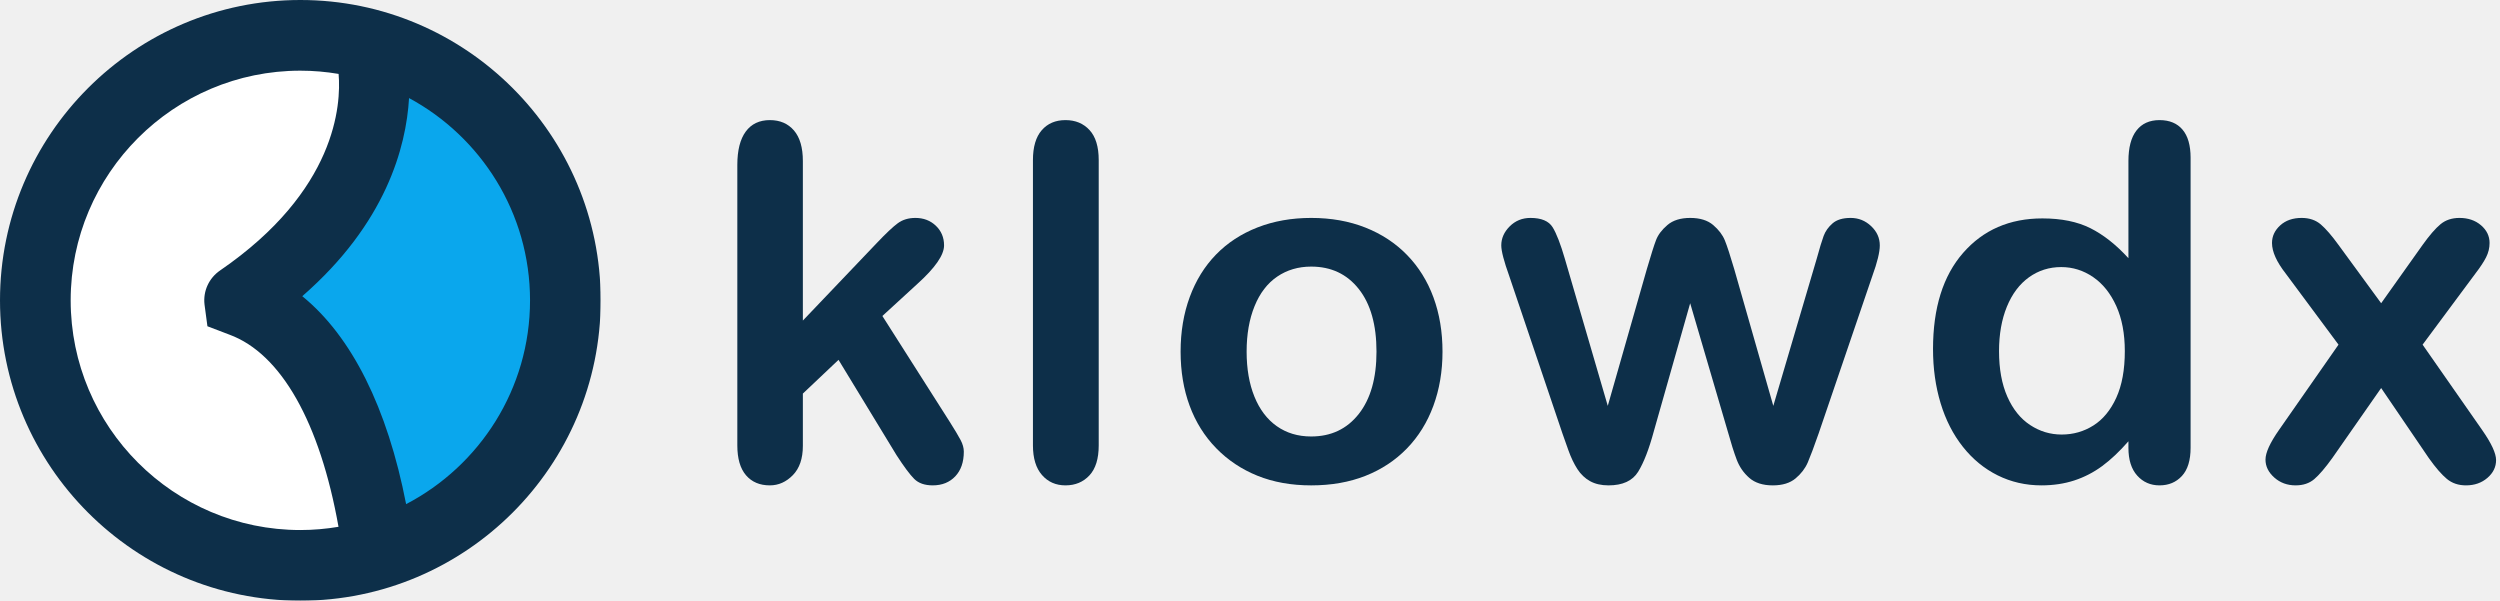
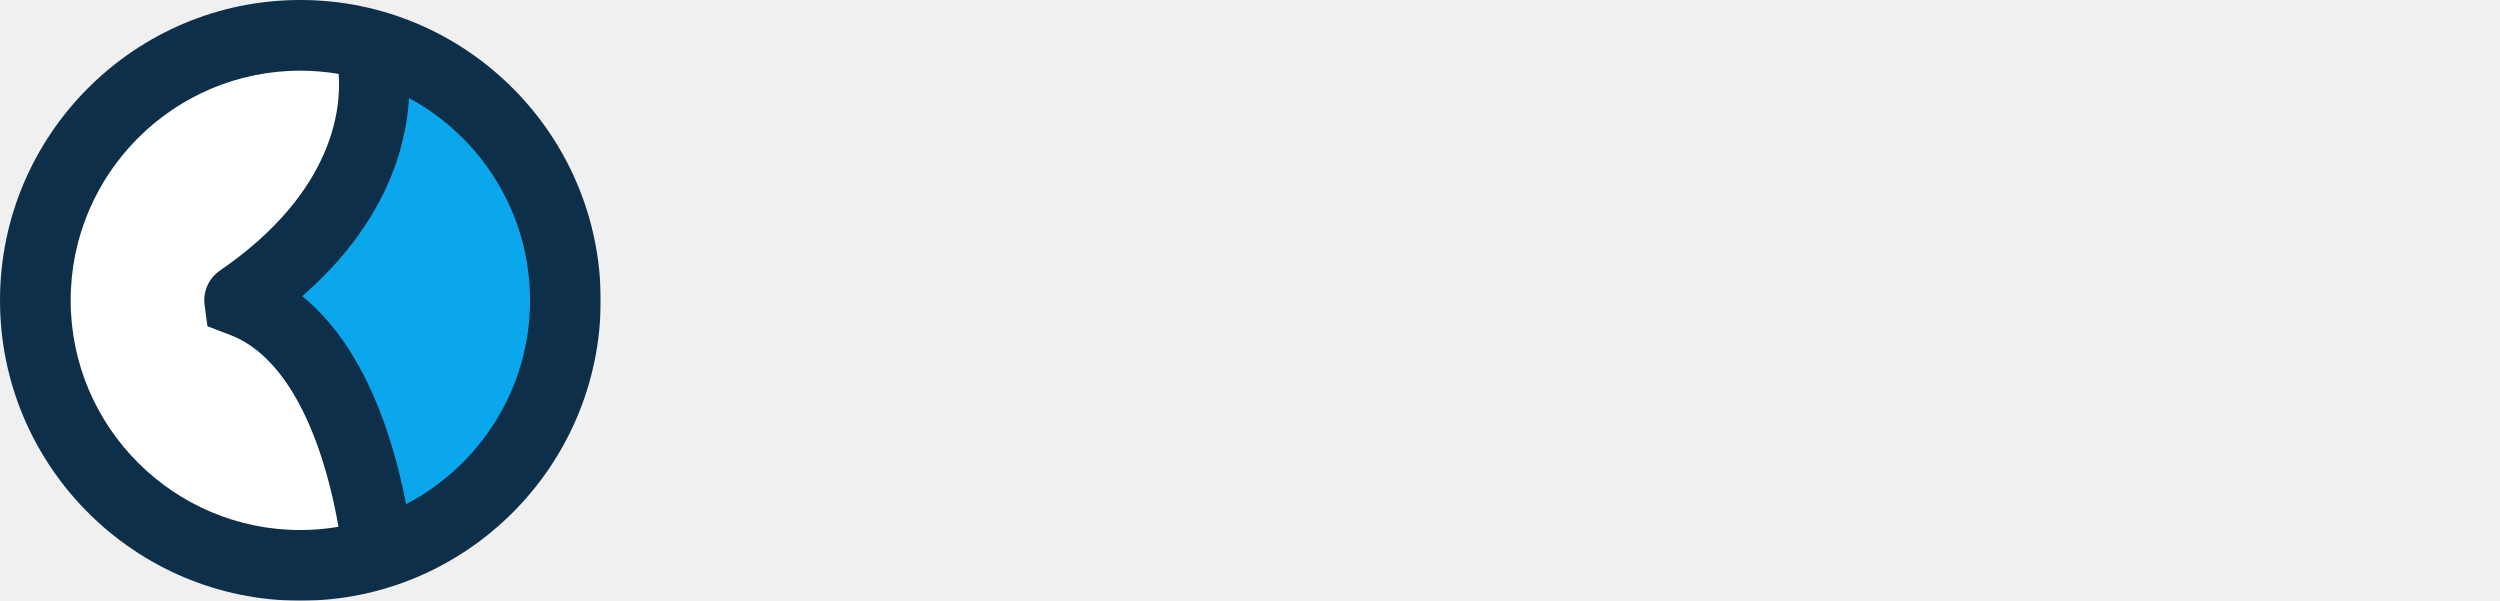
<svg xmlns="http://www.w3.org/2000/svg" xmlns:xlink="http://www.w3.org/1999/xlink" width="283px" height="68px" viewBox="0 0 283 68" version="1.1">
  <defs>
    <polygon id="path-1" points="68 68 0 68 0 0 68 0" />
  </defs>
  <g id="Page-1" stroke="none" stroke-width="1" fill="none" fill-rule="evenodd">
    <g>
-       <path d="M101.494,51.535 L94.921,40.734 L90.884,44.553 L90.884,50.472 C90.884,51.908 90.507,53.013 89.752,53.785 C88.997,54.557 88.129,54.944 87.147,54.944 C86.002,54.944 85.102,54.562 84.447,53.799 C83.793,53.035 83.465,51.908 83.465,50.417 L83.465,18.669 C83.465,17.014 83.784,15.755 84.42,14.891 C85.057,14.028 85.965,13.596 87.147,13.596 C88.293,13.596 89.202,13.987 89.875,14.768 C90.548,15.551 90.884,16.705 90.884,18.232 L90.884,36.288 L99.258,27.506 C100.294,26.415 101.085,25.67 101.631,25.269 C102.176,24.87 102.84,24.669 103.621,24.669 C104.549,24.669 105.322,24.965 105.94,25.556 C106.558,26.146 106.868,26.888 106.868,27.778 C106.868,28.87 105.858,30.324 103.84,32.142 L99.885,35.77 L107.522,47.771 C108.085,48.662 108.49,49.34 108.736,49.804 C108.981,50.266 109.104,50.708 109.104,51.126 C109.104,52.308 108.781,53.24 108.136,53.922 C107.49,54.603 106.64,54.944 105.585,54.944 C104.676,54.944 103.976,54.699 103.485,54.208 C102.994,53.717 102.33,52.826 101.494,51.535" id="Fill-1" fill="#0D2F49" />
-       <path d="M116.929,50.417 L116.929,18.123 C116.929,16.633 117.261,15.505 117.925,14.741 C118.588,13.978 119.484,13.596 120.611,13.596 C121.739,13.596 122.647,13.974 123.339,14.728 C124.03,15.482 124.375,16.614 124.375,18.123 L124.375,50.417 C124.375,51.927 124.025,53.059 123.325,53.813 C122.625,54.567 121.72,54.944 120.611,54.944 C119.52,54.944 118.634,54.554 117.952,53.771 C117.27,52.99 116.929,51.872 116.929,50.417" id="Fill-3" fill="#0D2F49" />
-       <path d="M155.819,39.807 C155.819,36.771 155.151,34.407 153.814,32.716 C152.478,31.025 150.682,30.179 148.427,30.179 C146.972,30.179 145.691,30.557 144.582,31.311 C143.472,32.066 142.618,33.179 142.018,34.653 C141.418,36.125 141.118,37.843 141.118,39.807 C141.118,41.753 141.413,43.453 142.004,44.908 C142.595,46.363 143.44,47.476 144.541,48.249 C145.641,49.022 146.936,49.409 148.427,49.409 C150.682,49.409 152.478,48.558 153.814,46.858 C155.151,45.158 155.819,42.808 155.819,39.807 M163.292,39.807 C163.292,42.026 162.946,44.072 162.256,45.944 C161.565,47.817 160.565,49.426 159.256,50.772 C157.946,52.118 156.382,53.15 154.564,53.868 C152.746,54.585 150.7,54.945 148.427,54.945 C146.173,54.945 144.145,54.581 142.345,53.854 C140.545,53.127 138.986,52.085 137.667,50.731 C136.349,49.376 135.349,47.777 134.667,45.931 C133.986,44.085 133.644,42.044 133.644,39.807 C133.644,37.553 133.989,35.489 134.681,33.616 C135.372,31.744 136.362,30.143 137.654,28.816 C138.944,27.489 140.508,26.465 142.345,25.747 C144.181,25.029 146.209,24.669 148.427,24.669 C150.682,24.669 152.727,25.034 154.564,25.761 C156.401,26.489 157.974,27.525 159.283,28.87 C160.592,30.216 161.588,31.816 162.269,33.67 C162.951,35.525 163.292,37.571 163.292,39.807" id="Fill-5" fill="#0D2F49" />
-       <path d="M177.145,29.306 L182,45.944 L186.418,30.479 C186.891,28.861 187.241,27.756 187.469,27.165 C187.696,26.575 188.123,26.011 188.75,25.474 C189.378,24.938 190.237,24.669 191.328,24.669 C192.437,24.669 193.306,24.938 193.933,25.474 C194.56,26.011 195.001,26.592 195.256,27.22 C195.51,27.847 195.865,28.934 196.319,30.479 L200.738,45.944 L205.647,29.306 C205.975,28.107 206.238,27.239 206.438,26.702 C206.638,26.165 206.975,25.693 207.448,25.284 C207.92,24.874 208.602,24.669 209.493,24.669 C210.384,24.669 211.157,24.979 211.812,25.597 C212.466,26.215 212.793,26.943 212.793,27.779 C212.793,28.542 212.511,29.698 211.948,31.243 L205.866,49.08 C205.338,50.59 204.929,51.681 204.638,52.354 C204.347,53.027 203.888,53.626 203.261,54.154 C202.633,54.681 201.774,54.945 200.684,54.945 C199.556,54.945 198.669,54.662 198.024,54.099 C197.378,53.536 196.901,52.845 196.592,52.027 C196.283,51.208 195.946,50.145 195.583,48.835 L191.328,34.326 L187.209,48.835 C186.664,50.854 186.073,52.376 185.437,53.404 C184.8,54.431 183.682,54.945 182.082,54.945 C181.264,54.945 180.568,54.785 179.995,54.467 C179.422,54.15 178.945,53.695 178.563,53.104 C178.182,52.513 177.845,51.813 177.554,51.003 C177.263,50.195 177.036,49.554 176.873,49.08 L170.845,31.243 C170.245,29.571 169.944,28.415 169.944,27.779 C169.944,26.979 170.262,26.261 170.899,25.624 C171.536,24.988 172.317,24.669 173.245,24.669 C174.481,24.669 175.318,25.02 175.754,25.72 C176.19,26.42 176.654,27.616 177.145,29.306" id="Fill-7" fill="#0D2F49" />
-       <path d="M226.291,39.752 C226.291,41.771 226.605,43.489 227.232,44.907 C227.859,46.326 228.719,47.395 229.81,48.112 C230.901,48.831 232.091,49.19 233.383,49.19 C234.692,49.19 235.887,48.849 236.969,48.167 C238.051,47.485 238.915,46.439 239.561,45.03 C240.206,43.621 240.529,41.862 240.529,39.752 C240.529,37.771 240.206,36.066 239.561,34.639 C238.915,33.211 238.042,32.12 236.942,31.365 C235.842,30.611 234.637,30.233 233.328,30.233 C231.964,30.233 230.746,30.62 229.673,31.393 C228.6,32.166 227.769,33.274 227.178,34.72 C226.586,36.166 226.291,37.843 226.291,39.752 M240.938,50.69 L240.938,49.953 C239.937,51.099 238.951,52.031 237.979,52.749 C237.005,53.468 235.951,54.013 234.814,54.386 C233.678,54.758 232.437,54.944 231.092,54.944 C229.31,54.944 227.659,54.567 226.141,53.813 C224.623,53.059 223.309,51.981 222.2,50.581 C221.091,49.181 220.25,47.535 219.677,45.644 C219.104,43.753 218.818,41.707 218.818,39.507 C218.818,34.853 219.954,31.225 222.227,28.624 C224.5,26.024 227.491,24.724 231.201,24.724 C233.346,24.724 235.156,25.092 236.628,25.828 C238.101,26.565 239.538,27.697 240.938,29.225 L240.938,18.232 C240.938,16.705 241.242,15.551 241.852,14.769 C242.46,13.987 243.329,13.596 244.457,13.596 C245.583,13.596 246.452,13.955 247.061,14.673 C247.67,15.392 247.975,16.451 247.975,17.851 L247.975,50.69 C247.975,52.108 247.647,53.172 246.993,53.881 C246.338,54.59 245.493,54.944 244.457,54.944 C243.438,54.944 242.597,54.576 241.934,53.84 C241.27,53.104 240.938,52.054 240.938,50.69" id="Fill-9" fill="#0D2F49" />
-       <path d="M274.947,51.862 L269.547,43.925 L264.009,51.862 C263.209,52.971 262.532,53.762 261.978,54.235 C261.423,54.708 260.718,54.944 259.864,54.944 C258.918,54.944 258.114,54.648 257.45,54.058 C256.786,53.467 256.454,52.79 256.454,52.026 C256.454,51.244 256.963,50.126 257.982,48.671 L264.719,39.015 L258.745,30.969 C257.709,29.642 257.191,28.488 257.191,27.506 C257.191,26.742 257.5,26.079 258.118,25.514 C258.736,24.951 259.546,24.669 260.546,24.669 C261.419,24.669 262.141,24.915 262.714,25.406 C263.287,25.896 263.955,26.67 264.719,27.724 L269.547,34.325 L274.238,27.724 C275.019,26.633 275.697,25.851 276.27,25.379 C276.843,24.906 277.556,24.669 278.411,24.669 C279.393,24.669 280.206,24.947 280.852,25.501 C281.497,26.055 281.82,26.724 281.82,27.506 C281.82,28.069 281.688,28.61 281.425,29.129 C281.161,29.647 280.757,30.26 280.211,30.969 L274.238,39.015 L280.975,48.671 C282.029,50.18 282.556,51.317 282.556,52.081 C282.556,52.862 282.229,53.536 281.574,54.098 C280.92,54.662 280.111,54.944 279.147,54.944 C278.292,54.944 277.57,54.699 276.979,54.208 C276.388,53.716 275.711,52.935 274.947,51.862" id="Fill-11" fill="#0D2F49" />
      <path d="M64,34 C64,50.568 50.568,64 34,64 C17.432,64 4,50.568 4,34 C4,17.432 17.432,4 34,4 C50.568,4 64,17.432 64,34" id="Fill-13" fill="#FFFFFF" />
      <polygon id="Fill-15" fill="#0AA7ED" points="43 62.625 37.939 44.863 30.706 35.869 28.916 32.669 35.063 27.078 43 15 44.135 5.758 57.963 15.949 63.611 29.176 62 46 56 57" />
      <g id="Group-19">
        <mask id="mask-2" fill="white">
          <use xlink:href="#path-1" />
        </mask>
        <g id="Clip-18" />
        <path d="M45.972,57.068 C43.853,46.164 39.82,38.09 34.217,33.529 C43.668,25.296 45.975,16.693 46.305,11.102 C54.451,15.498 60,24.112 60,34 C60,44.02 54.298,52.729 45.972,57.068 M8,34 C8,19.663 19.663,8 34,8 C35.475,8 36.921,8.13 38.33,8.367 C38.624,11.853 38.073,21.588 24.916,30.615 C23.65,31.48 22.974,32.96 23.152,34.475 L23.48,36.932 L25.97,37.882 C31.831,40.033 36.225,47.861 38.319,59.634 C36.913,59.871 35.472,60 34,60 C19.663,60 8,48.337 8,34 M34,0 C15.252,0 0,15.252 0,34 C0,52.748 15.252,68 34,68 C52.747,68 68,52.748 68,34 C68,15.252 52.747,0 34,0" id="Fill-17" fill="#0D2F49" mask="url(#mask-2)" />
      </g>
    </g>
  </g>
</svg>
